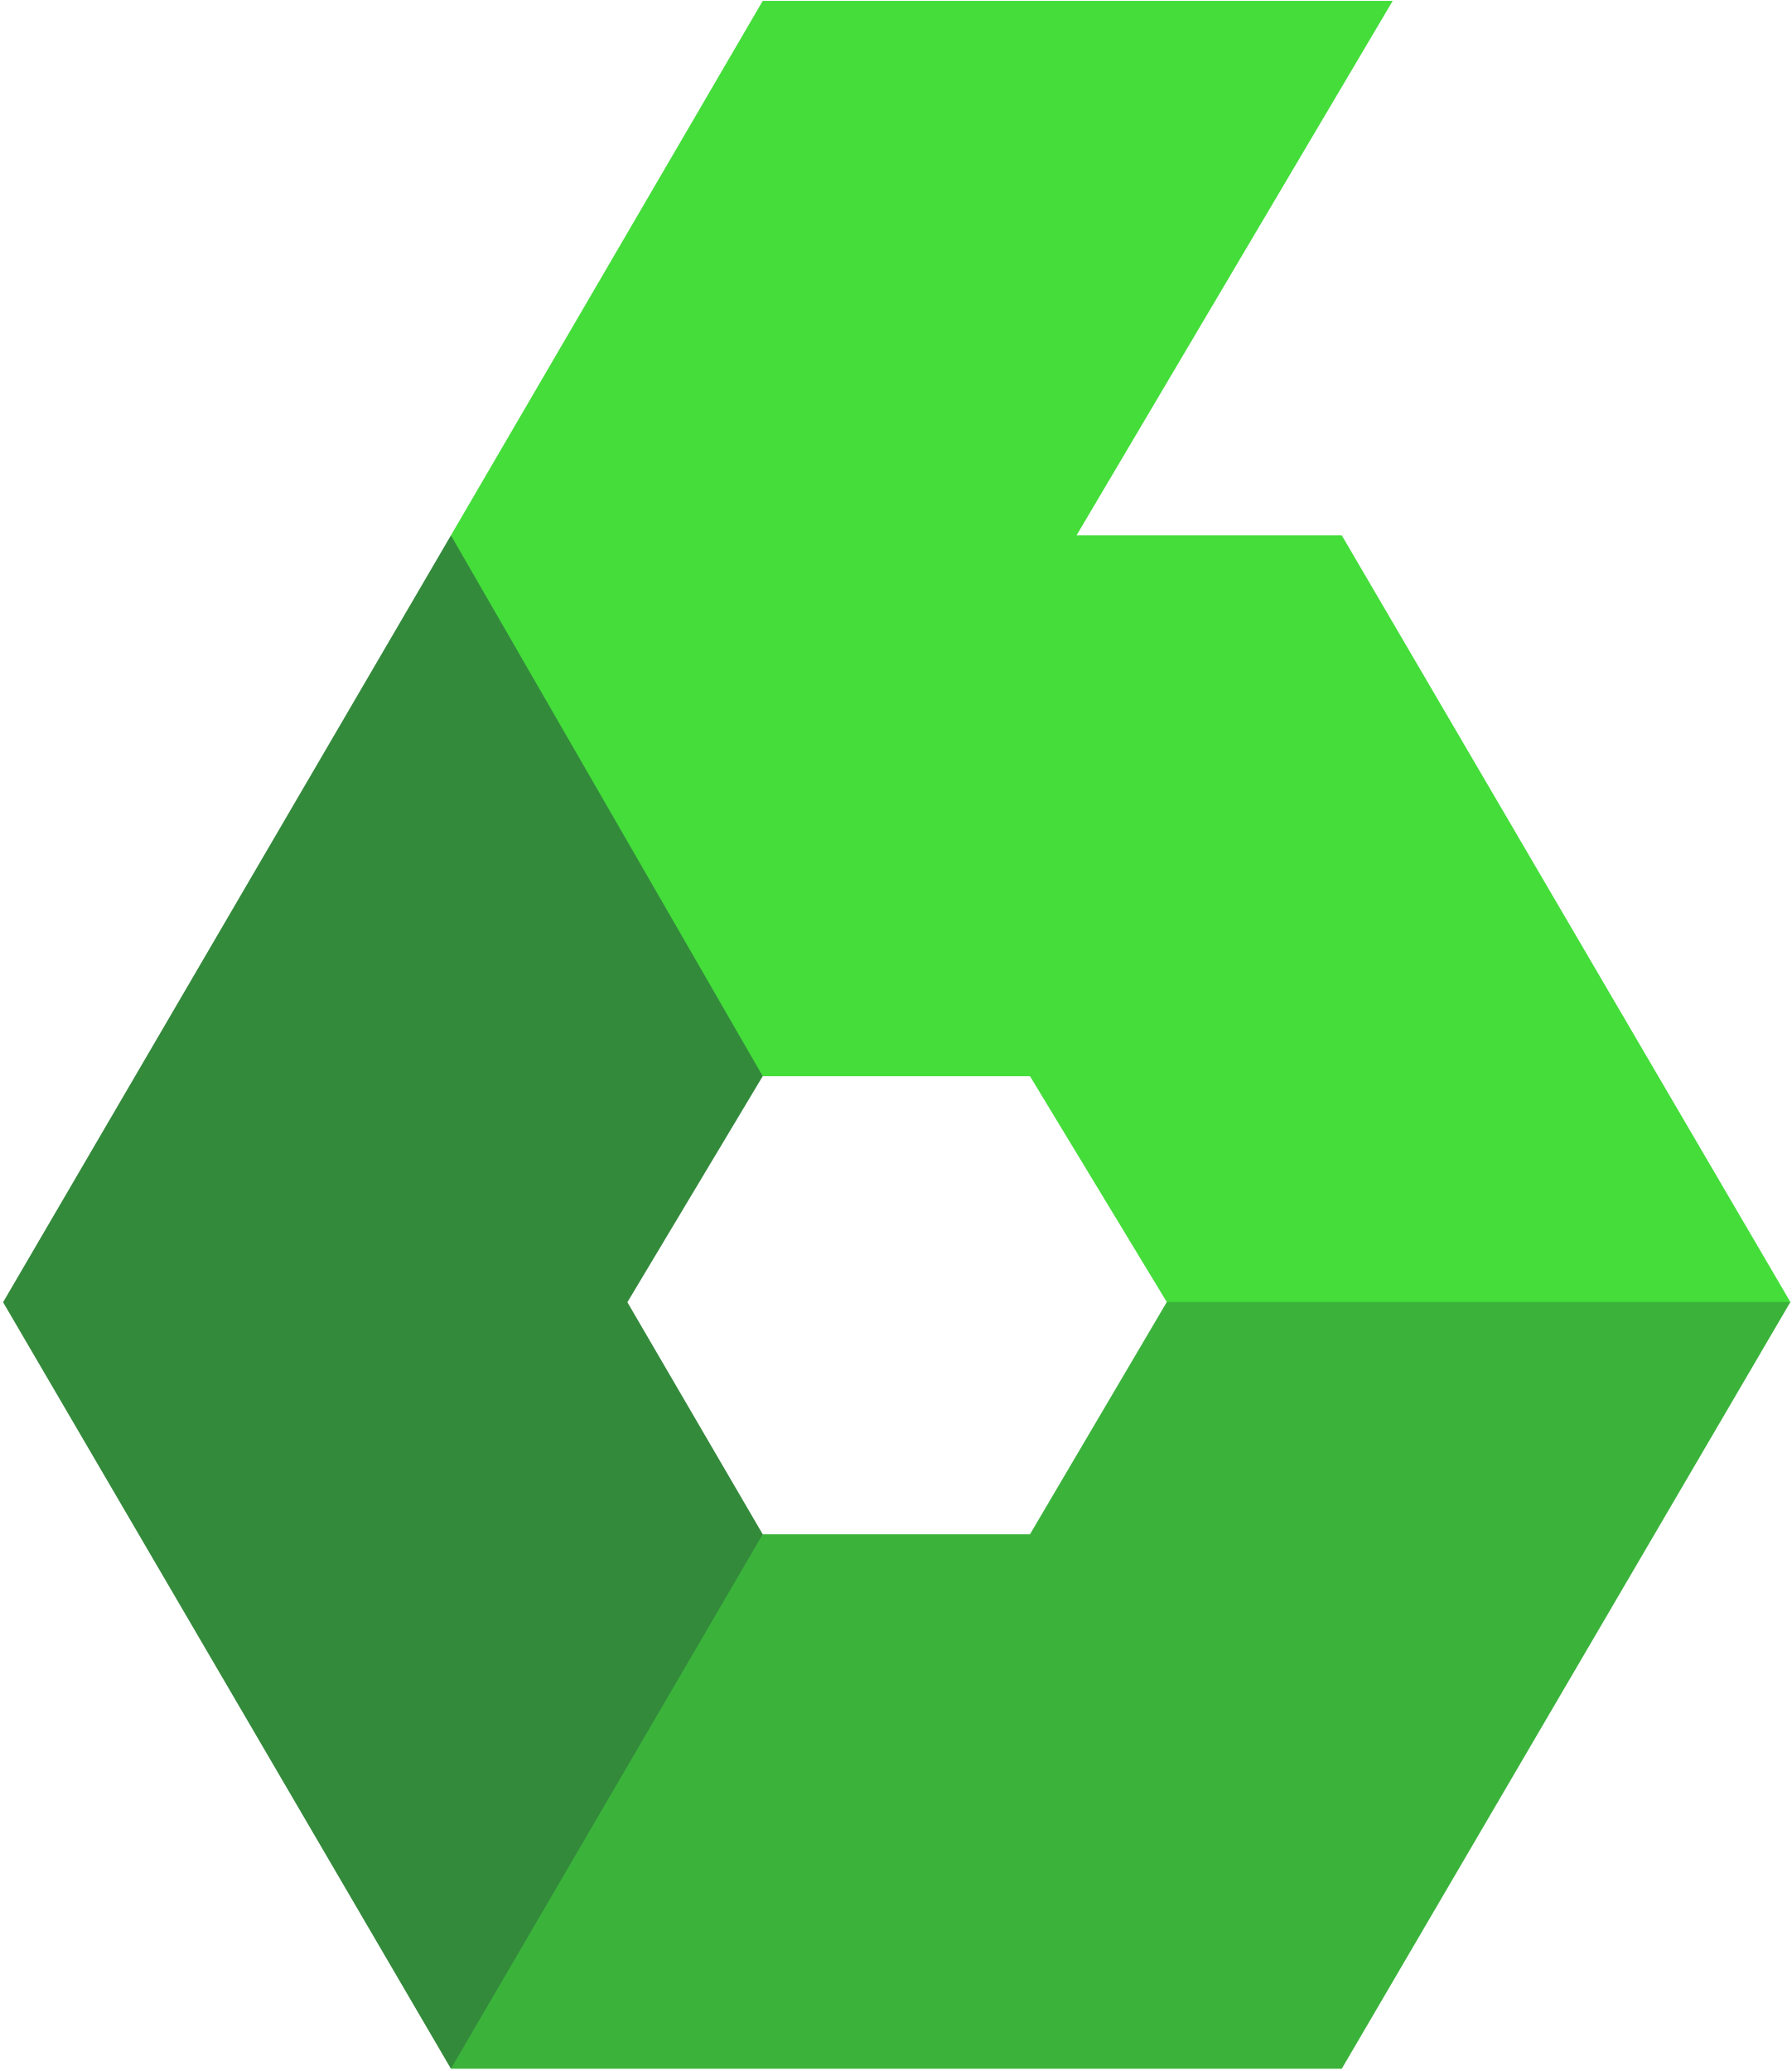
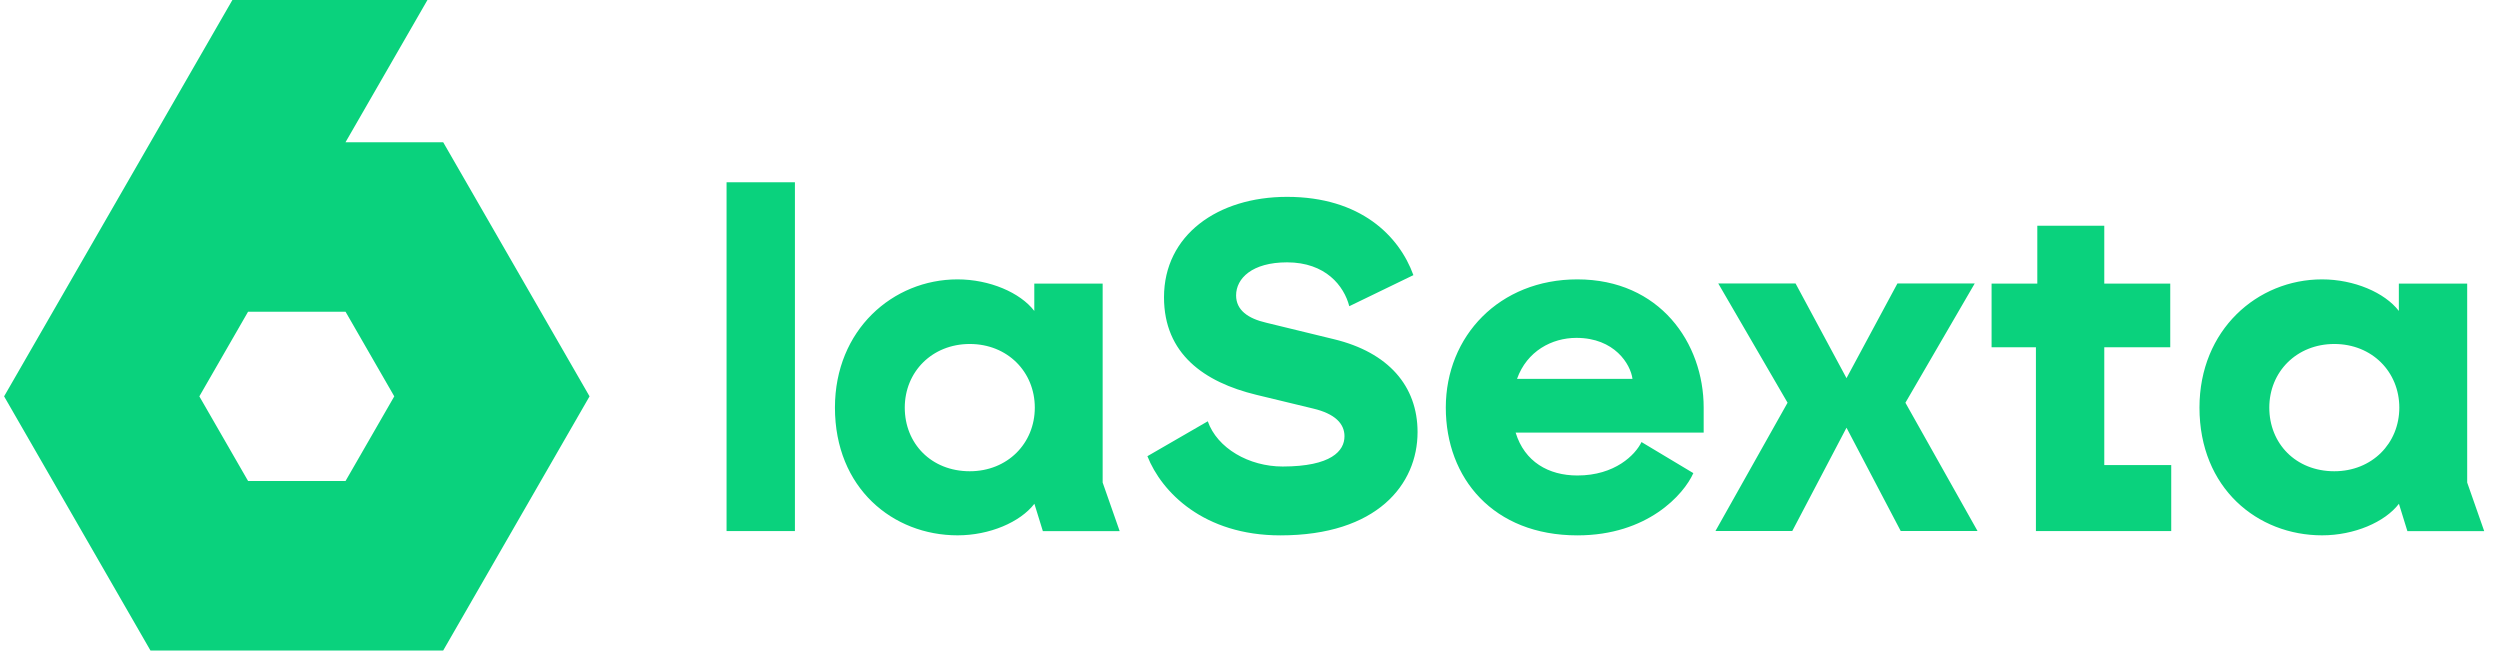
- <svg xmlns="http://www.w3.org/2000/svg" id="svg2985" version="1.1" width="1000" height="1156" xml:space="preserve">
-   <defs id="defs2989">
-     <clipPath clipPathUnits="userSpaceOnUse" id="clipPath3001">
-       <path d="m 626.457,470.551 -289.134,0 0,-365.669 289.134,0 0,365.669 z" id="path3003" />
-     </clipPath>
-     <clipPath clipPathUnits="userSpaceOnUse" id="clipPath3021">
-       <path d="m 0,0 674.646,0 0,708.662 L 0,708.662 0,0 z" id="path3023" />
-     </clipPath>
-     <clipPath clipPathUnits="userSpaceOnUse" id="clipPath3033">
-       <path d="m 298.976,73.518 20,0 0,14.539 -20,0 0,-14.539 z" id="path3035" />
-     </clipPath>
-     <clipPath clipPathUnits="userSpaceOnUse" id="clipPath3087">
-       <path d="m 56.693,101.48 280.63,0 0,352.063 -280.63,0 0,-352.063 z" id="path3089" />
-     </clipPath>
-     <clipPath clipPathUnits="userSpaceOnUse" id="clipPath3107">
-       <path d="m 64.845,154.096 264.326,0 0,265.258 -264.326,0 0,-265.258 z" id="path3109" />
-     </clipPath>
-     <clipPath clipPathUnits="userSpaceOnUse" id="clipPath3119">
-       <path d="m 56.693,101.48 280.63,0 0,352.063 -280.63,0 0,-352.063 z" id="path3121" />
-     </clipPath>
-     <clipPath clipPathUnits="userSpaceOnUse" id="clipPath3135">
-       <path d="m 56.693,101.48 280.63,0 0,352.063 -280.63,0 0,-352.063 z" id="path3137" />
-     </clipPath>
-     <clipPath clipPathUnits="userSpaceOnUse" id="clipPath3151">
-       <path d="m 56.693,101.48 280.63,0 0,352.063 -280.63,0 0,-352.063 z" id="path3153" />
-     </clipPath>
-     <clipPath clipPathUnits="userSpaceOnUse" id="clipPath3213">
-       <path d="m 56.693,101.48 280.63,0 0,352.063 -280.63,0 0,-352.063 z" id="path3215" />
-     </clipPath>
-     <clipPath clipPathUnits="userSpaceOnUse" id="clipPath3229">
-       <path d="m 56.693,101.48 280.63,0 0,352.063 -280.63,0 0,-352.063 z" id="path3231" />
-     </clipPath>
-     <clipPath clipPathUnits="userSpaceOnUse" id="clipPath3255">
-       <path d="m 56.693,101.48 280.63,0 0,352.063 -280.63,0 0,-352.063 z" id="path3257" />
-     </clipPath>
-     <clipPath clipPathUnits="userSpaceOnUse" id="clipPath3283">
-       <path d="m 56.693,101.48 280.63,0 0,352.063 -280.63,0 0,-352.063 z" id="path3285" />
-     </clipPath>
-     <clipPath clipPathUnits="userSpaceOnUse" id="clipPath3309">
-       <path d="m 56.693,101.48 280.63,0 0,352.063 -280.63,0 0,-352.063 z" id="path3311" />
-     </clipPath>
-     <clipPath clipPathUnits="userSpaceOnUse" id="clipPath3325">
-       <path d="m 56.693,101.48 280.63,0 0,352.063 -280.63,0 0,-352.063 z" id="path3327" />
-     </clipPath>
-     <clipPath clipPathUnits="userSpaceOnUse" id="clipPath3349">
-       <path d="m 56.693,101.48 280.63,0 0,352.063 -280.63,0 0,-352.063 z" id="path3351" />
-     </clipPath>
-     <clipPath clipPathUnits="userSpaceOnUse" id="clipPath3361">
-       <path d="m 64.845,154.096 264.326,0 0,265.258 -264.326,0 0,-265.258 z" id="path3363" />
-     </clipPath>
-     <clipPath clipPathUnits="userSpaceOnUse" id="clipPath3377">
-       <path d="m 56.693,101.48 280.63,0 0,352.063 -280.63,0 0,-352.063 z" id="path3379" />
-     </clipPath>
-     <clipPath clipPathUnits="userSpaceOnUse" id="clipPath3393">
-       <path d="m 56.693,101.48 280.63,0 0,352.063 -280.63,0 0,-352.063 z" id="path3395" />
-     </clipPath>
-     <clipPath clipPathUnits="userSpaceOnUse" id="clipPath3405">
-       <path d="m 64.845,154.096 264.326,0 0,265.258 -264.326,0 0,-265.258 z" id="path3407" />
-     </clipPath>
-     <clipPath clipPathUnits="userSpaceOnUse" id="clipPath3421">
-       <path d="m 56.693,101.48 280.63,0 0,352.063 -280.63,0 0,-352.063 z" id="path3423" />
-     </clipPath>
-     <clipPath clipPathUnits="userSpaceOnUse" id="clipPath3443">
-       <path d="m 56.693,101.48 280.63,0 0,352.063 -280.63,0 0,-352.063 z" id="path3445" />
-     </clipPath>
-     <clipPath clipPathUnits="userSpaceOnUse" id="clipPath3459">
-       <path d="m 56.693,101.48 280.63,0 0,352.063 -280.63,0 0,-352.063 z" id="path3461" />
-     </clipPath>
-     <clipPath clipPathUnits="userSpaceOnUse" id="clipPath3475">
-       <path d="m 56.693,101.48 280.63,0 0,352.063 -280.63,0 0,-352.063 z" id="path3477" />
-     </clipPath>
-     <clipPath clipPathUnits="userSpaceOnUse" id="clipPath3491">
-       <path d="m 56.693,101.48 280.63,0 0,352.063 -280.63,0 0,-352.063 z" id="path3493" />
-     </clipPath>
-     <clipPath clipPathUnits="userSpaceOnUse" id="clipPath3507">
-       <path d="m 56.693,101.48 280.63,0 0,352.063 -280.63,0 0,-352.063 z" id="path3509" />
-     </clipPath>
-     <clipPath clipPathUnits="userSpaceOnUse" id="clipPath3523">
-       <path d="m 56.693,101.48 280.63,0 0,352.063 -280.63,0 0,-352.063 z" id="path3525" />
-     </clipPath>
-     <clipPath clipPathUnits="userSpaceOnUse" id="clipPath3539">
-       <path d="m 56.693,101.48 280.63,0 0,352.063 -280.63,0 0,-352.063 z" id="path3541" />
-     </clipPath>
-     <clipPath clipPathUnits="userSpaceOnUse" id="clipPath3555">
-       <path d="m 56.693,101.48 280.63,0 0,352.063 -280.63,0 0,-352.063 z" id="path3557" />
-     </clipPath>
-     <clipPath clipPathUnits="userSpaceOnUse" id="clipPath3571">
-       <path d="m 56.693,101.48 280.63,0 0,352.063 -280.63,0 0,-352.063 z" id="path3573" />
-     </clipPath>
-     <clipPath clipPathUnits="userSpaceOnUse" id="clipPath3587">
-       <path d="m 56.693,101.48 280.63,0 0,352.063 -280.63,0 0,-352.063 z" id="path3589" />
-     </clipPath>
-     <clipPath clipPathUnits="userSpaceOnUse" id="clipPath3603">
-       <path d="m 56.693,101.48 280.63,0 0,352.063 -280.63,0 0,-352.063 z" id="path3605" />
-     </clipPath>
-     <clipPath clipPathUnits="userSpaceOnUse" id="clipPath3619">
-       <path d="m 56.693,101.48 280.63,0 0,352.063 -280.63,0 0,-352.063 z" id="path3621" />
-     </clipPath>
-     <clipPath clipPathUnits="userSpaceOnUse" id="clipPath3635">
-       <path d="m 56.693,101.48 280.63,0 0,352.063 -280.63,0 0,-352.063 z" id="path3637" />
-     </clipPath>
-     <clipPath clipPathUnits="userSpaceOnUse" id="clipPath3651">
-       <path d="m 56.693,101.48 280.63,0 0,352.063 -280.63,0 0,-352.063 z" id="path3653" />
-     </clipPath>
-     <clipPath clipPathUnits="userSpaceOnUse" id="clipPath3667">
-       <path d="m 56.693,101.48 280.63,0 0,352.063 -280.63,0 0,-352.063 z" id="path3669" />
-     </clipPath>
-     <clipPath clipPathUnits="userSpaceOnUse" id="clipPath3683">
-       <path d="m 56.693,101.48 280.63,0 0,352.063 -280.63,0 0,-352.063 z" id="path3685" />
-     </clipPath>
-     <clipPath clipPathUnits="userSpaceOnUse" id="clipPath3699">
-       <path d="m 56.693,101.48 280.63,0 0,352.063 -280.63,0 0,-352.063 z" id="path3701" />
-     </clipPath>
-     <clipPath clipPathUnits="userSpaceOnUse" id="clipPath3715">
-       <path d="m 56.693,101.48 280.63,0 0,352.063 -280.63,0 0,-352.063 z" id="path3717" />
-     </clipPath>
-     <clipPath clipPathUnits="userSpaceOnUse" id="clipPath3731">
-       <path d="m 56.693,101.48 280.63,0 0,352.063 -280.63,0 0,-352.063 z" id="path3733" />
-     </clipPath>
-     <clipPath clipPathUnits="userSpaceOnUse" id="clipPath3747">
-       <path d="m 56.693,101.48 280.63,0 0,352.063 -280.63,0 0,-352.063 z" id="path3749" />
-     </clipPath>
-     <clipPath clipPathUnits="userSpaceOnUse" id="clipPath3775">
-       <path d="m 56.693,101.48 280.63,0 0,352.063 -280.63,0 0,-352.063 z" id="path3777" />
-     </clipPath>
-     <clipPath clipPathUnits="userSpaceOnUse" id="clipPath3791">
-       <path d="m 56.693,101.48 280.63,0 0,352.063 -280.63,0 0,-352.063 z" id="path3793" />
-     </clipPath>
-     <clipPath clipPathUnits="userSpaceOnUse" id="clipPath3807">
-       <path d="m 56.693,101.48 280.63,0 0,352.063 -280.63,0 0,-352.063 z" id="path3809" />
-     </clipPath>
-     <clipPath clipPathUnits="userSpaceOnUse" id="clipPath3823">
-       <path d="m 56.693,101.48 280.63,0 0,352.063 -280.63,0 0,-352.063 z" id="path3825" />
-     </clipPath>
-     <clipPath clipPathUnits="userSpaceOnUse" id="clipPath3839">
-       <path d="m 56.693,101.48 280.63,0 0,352.063 -280.63,0 0,-352.063 z" id="path3841" />
-     </clipPath>
-     <clipPath clipPathUnits="userSpaceOnUse" id="clipPath3855">
-       <path d="m 56.693,101.48 280.63,0 0,352.063 -280.63,0 0,-352.063 z" id="path3857" />
-     </clipPath>
-     <clipPath clipPathUnits="userSpaceOnUse" id="clipPath3871">
-       <path d="m 56.693,101.48 280.63,0 0,352.063 -280.63,0 0,-352.063 z" id="path3873" />
-     </clipPath>
-     <clipPath clipPathUnits="userSpaceOnUse" id="clipPath3887">
-       <path d="m 56.693,101.48 280.63,0 0,352.063 -280.63,0 0,-352.063 z" id="path3889" />
-     </clipPath>
-     <clipPath clipPathUnits="userSpaceOnUse" id="clipPath3903">
-       <path d="m 56.693,101.48 280.63,0 0,352.063 -280.63,0 0,-352.063 z" id="path3905" />
-     </clipPath>
-     <clipPath clipPathUnits="userSpaceOnUse" id="clipPath3919">
-       <path d="m 56.693,101.48 280.63,0 0,352.063 -280.63,0 0,-352.063 z" id="path3921" />
-     </clipPath>
-     <clipPath clipPathUnits="userSpaceOnUse" id="clipPath3953">
-       <path d="m 476.504,571.181 138.614,0 0,77.598 -138.614,0 0,-77.598 z" id="path3955" />
-     </clipPath>
-     <clipPath clipPathUnits="userSpaceOnUse" id="clipPath4073">
-       <path d="m 0,0 674.646,0 0,708.662 L 0,708.662 0,0 z" id="path4075" />
-     </clipPath>
-     <clipPath clipPathUnits="userSpaceOnUse" id="clipPath4235">
-       <path d="m 0,0 674.646,0 0,708.662 L 0,708.662 0,0 z" id="path4237" />
-     </clipPath>
-     <clipPath clipPathUnits="userSpaceOnUse" id="clipPath4305">
-       <path d="m 0,0 674.646,0 0,708.662 L 0,708.662 0,0 z" id="path4307" />
-     </clipPath>
-   </defs>
-   <g id="g2993" transform="matrix(1.25,0,0,-1.25,-39.36988,2039.164)">
-     <path style="fill:#44dd3a;fill-opacity:1;stroke:none" d="m 552.473,1049.905 -61.086,100.863 -258.549,0 0,241.502 139.219,238.661 281.279,0 -141.16,-238.661 118.43,0 200.305,-342.365 -186.099,-103.704 z" id="path4403" />
-     <path style="fill:#3bb33b;fill-opacity:1;stroke:none" d="m 232.837,707.54 0,238.661 258.549,0 61.086,103.704 278.438,0 -200.305,-342.365 z" id="path4401" />
-     <path style="fill:#338a3b;fill-opacity:1;stroke:none" d="M 232.837,707.54 32.873,1049.824 232.837,1392.27 372.056,1150.768 311.627,1049.824 372.056,946.201 z" id="path4399" />
+ <svg xmlns="http://www.w3.org/2000/svg" data-name="Capa 2" viewBox="21 0 960 250" width="960" height="250">
+   <g id="contenedor" transform="scale(0.3)">
+     <g data-name="Capa 1">
+       <g id="logo" style="fill:#0ad27d;stroke-width:0">
+         <path d="M637.28 182.06H512.26L617.13 0H367.46L75.25 507.33l187.34 325.31h374.69l187.34-325.31zM512.3 615.66H387.53l-62.37-108.33L387.53 399H512.3l62.37 108.33z" />
+       </g>
+       <g id="texto" style="fill:#0ad27d;stroke-width:0" transform="translate(1000, -2100) scale(2.5)">
+         <path d="M0 933.31h35v178.61H0zm55.49 115.39c0-39.83 29.71-65.66 62.74-65.66 16.41 0 32.12 6.75 39.33 16.16v-14h35v101.86l8.71 24.87h-39.33l-4.33-14c-7.25 9.42-22.92 16.16-39.33 16.16-33.08 0-62.79-24.12-62.79-65.41zm69.04 32.58c19.29 0 33.29-14.25 33.29-32.58s-14-32.58-33.29-32.58-33.29 14.25-33.29 32.58 13.5 32.58 33.29 32.58m191.85-17.88c0-6.5-4.83-11.58-16.16-14.25l-28.96-7c-26.79-6.5-47.29-21-47.29-49.95 0-31.87 27.5-51.41 62.99-51.41 37.66 0 57.45 20.04 64.7 40.08l-32.83 15.91c-2.67-10.37-12.08-22.46-31.87-22.46-17.87 0-26.08 8.21-26.08 16.92 0 7.5 6.04 11.83 15.46 14l34.75 8.46c27.75 6.75 42.7 23.91 42.7 47.54 0 26.79-20.75 52.87-70.24 52.87-39.33 0-60.83-22.21-68.08-40.54l30.91-17.87c4.83 13.75 21 23.16 38.37 23.16 24.87-.04 31.62-8 31.62-15.46zm51.87-14.7c0-36.7 27.5-65.66 67.33-65.66 42.25 0 64.7 32.58 64.7 65.66v12.79H404c4.58 14.96 16.87 21.96 31.62 21.96 19.29 0 29.71-10.62 32.83-17.12l26.54 15.91c-4.83 10.87-23.41 31.87-59.37 31.87-43 0-67.37-29.2-67.37-65.41m95.58-14.71c-.96-7.5-9.17-21-28.71-21-12.54 0-25.33 6.75-30.41 21zm79.41 12.21-35.5-61.08h39.58l26.09 48.49 26.08-48.49h39.58l-35.5 61.08 36.92 65.66h-39.33l-27.75-52.87-27.76 52.87h-39.33l36.91-65.66zm127.15-28.4h-22.7v-32.58h23.41v-29.66h34.29v29.66h33.78v32.58h-33.78v60.33h34.28v33.79h-69.28zm83.74 30.9c0-39.83 29.66-65.66 62.74-65.66 16.41 0 32.12 6.75 39.34 16.16v-14h34.99v101.86l8.71 24.87h-39.33l-4.33-14c-7.2 9.42-22.91 16.16-39.34 16.16-33.08 0-62.78-24.12-62.78-65.41zm69.04 32.58c19.29 0 33.28-14.25 33.28-32.58s-13.99-32.58-33.28-32.58-33.29 14.25-33.29 32.58 13.5 32.58 33.29 32.58" />
+       </g>
+     </g>
  </g>
</svg>
